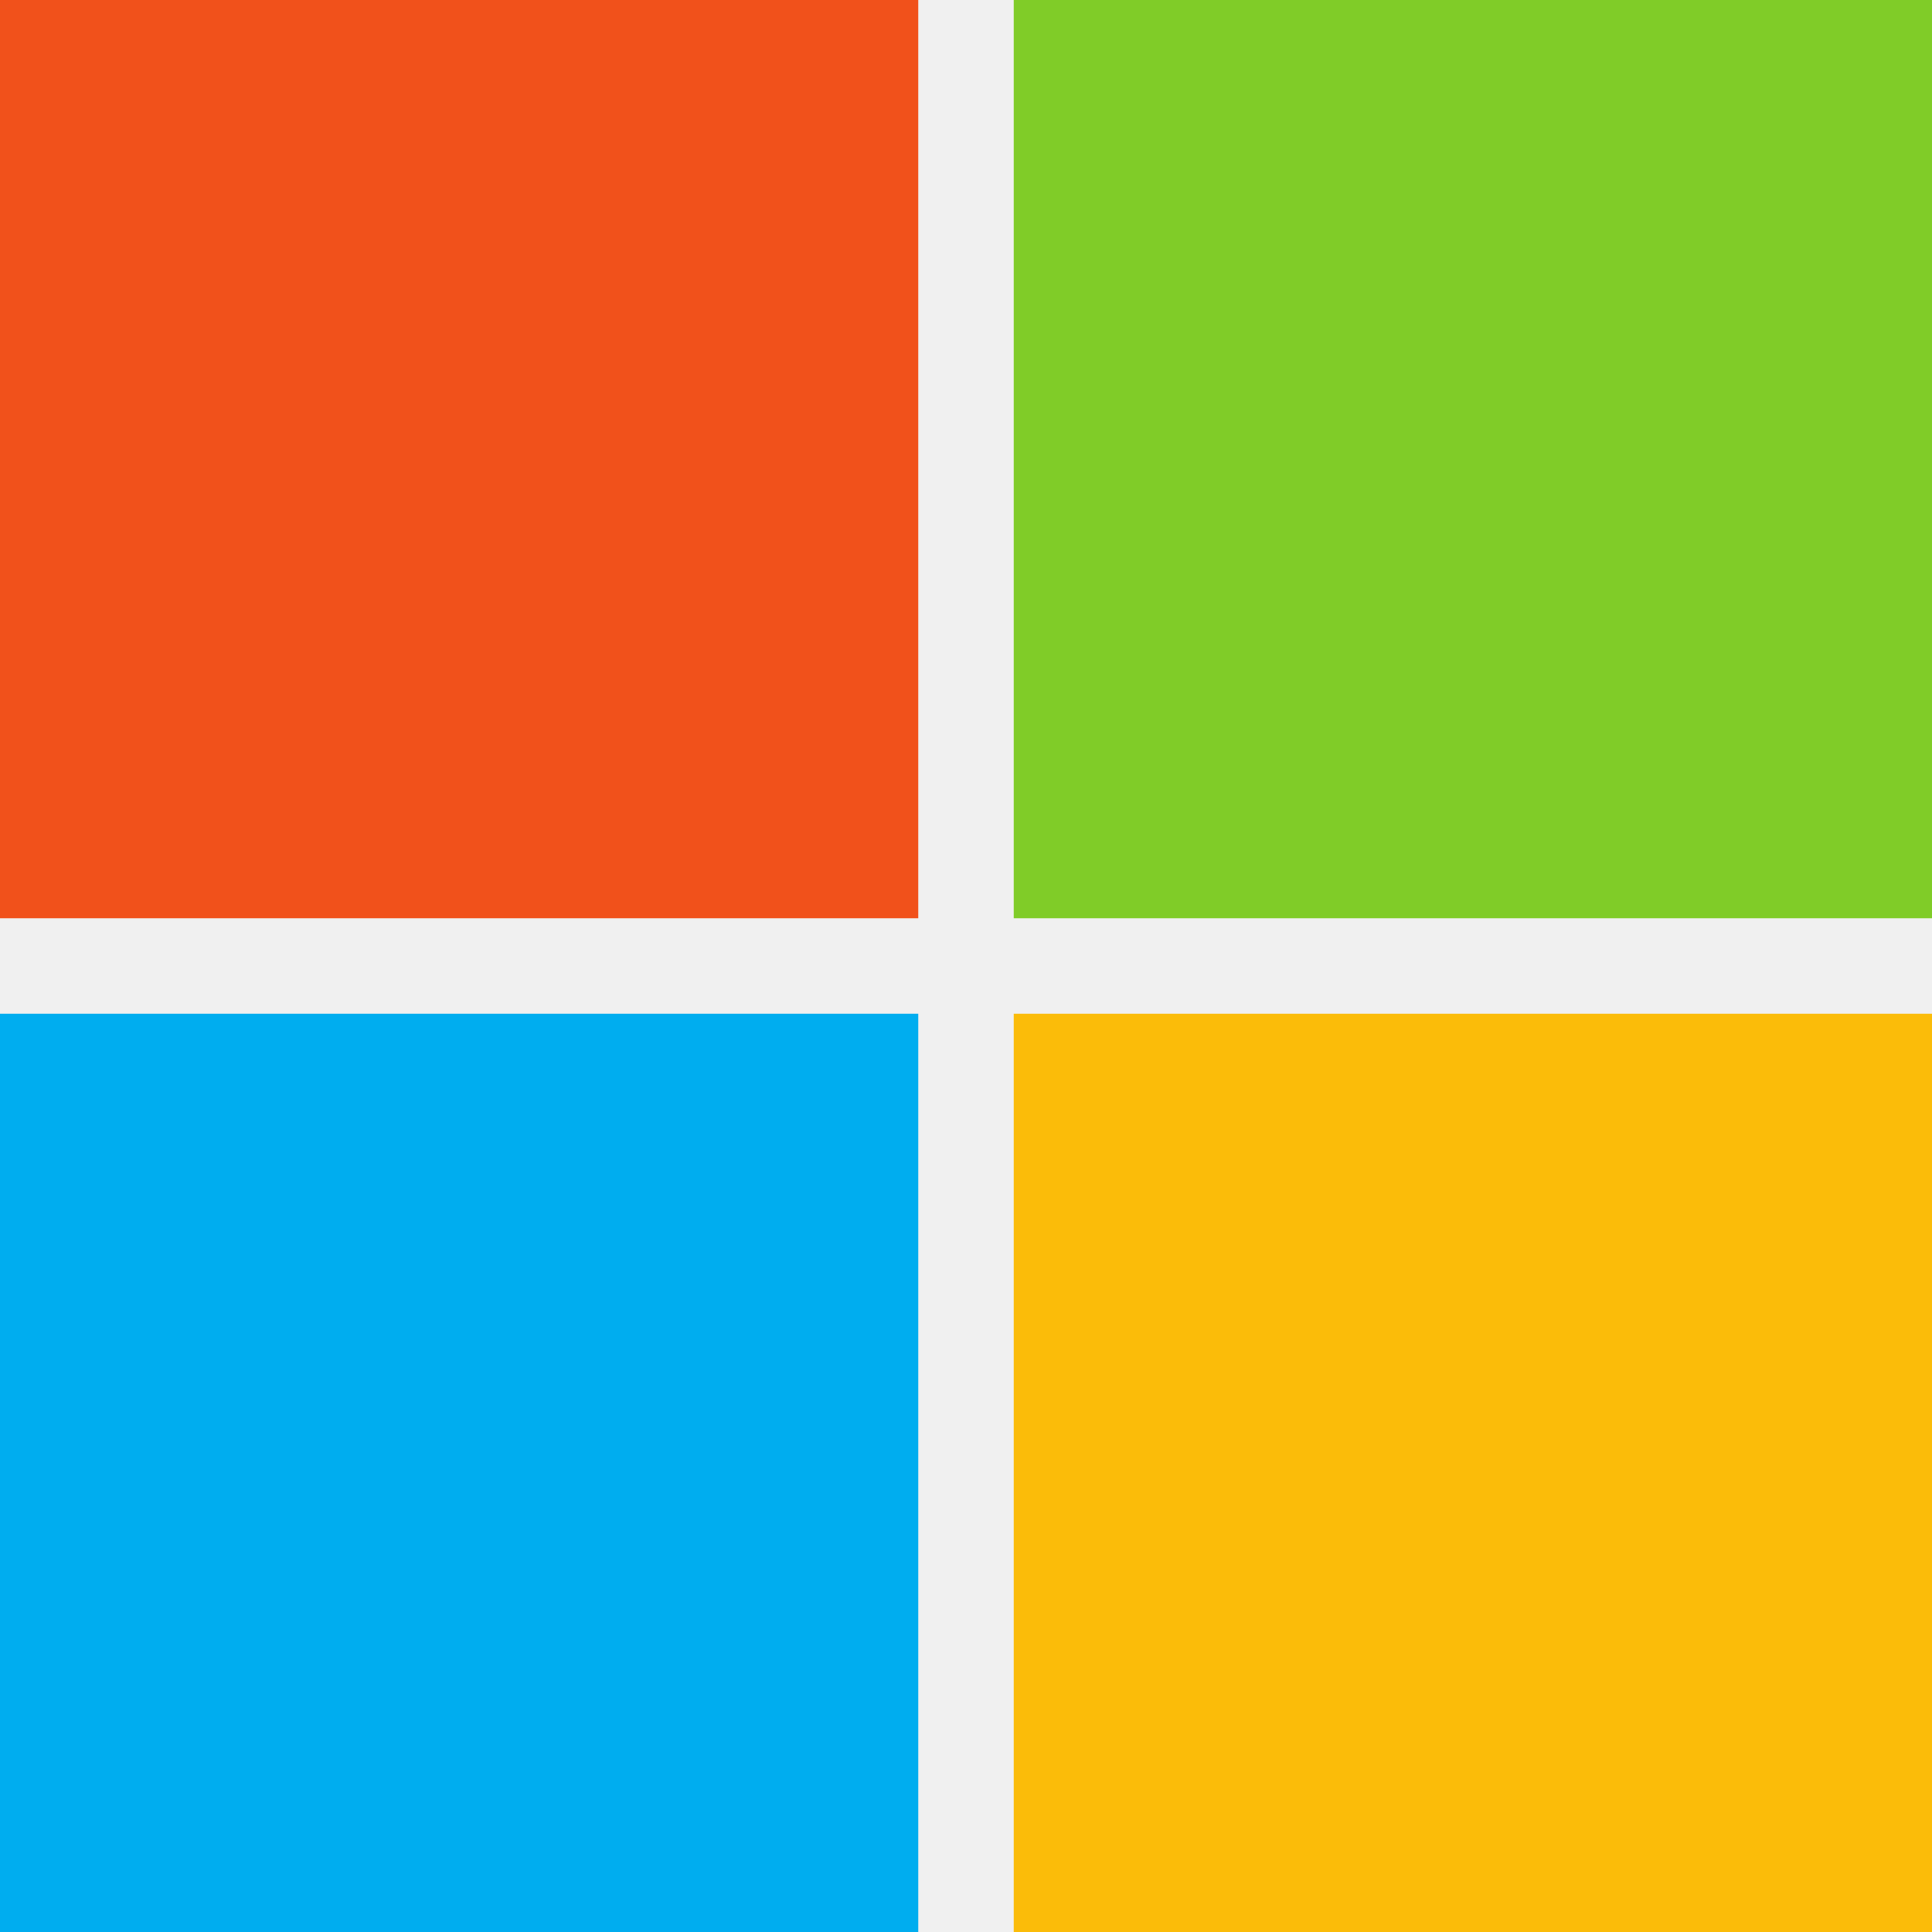
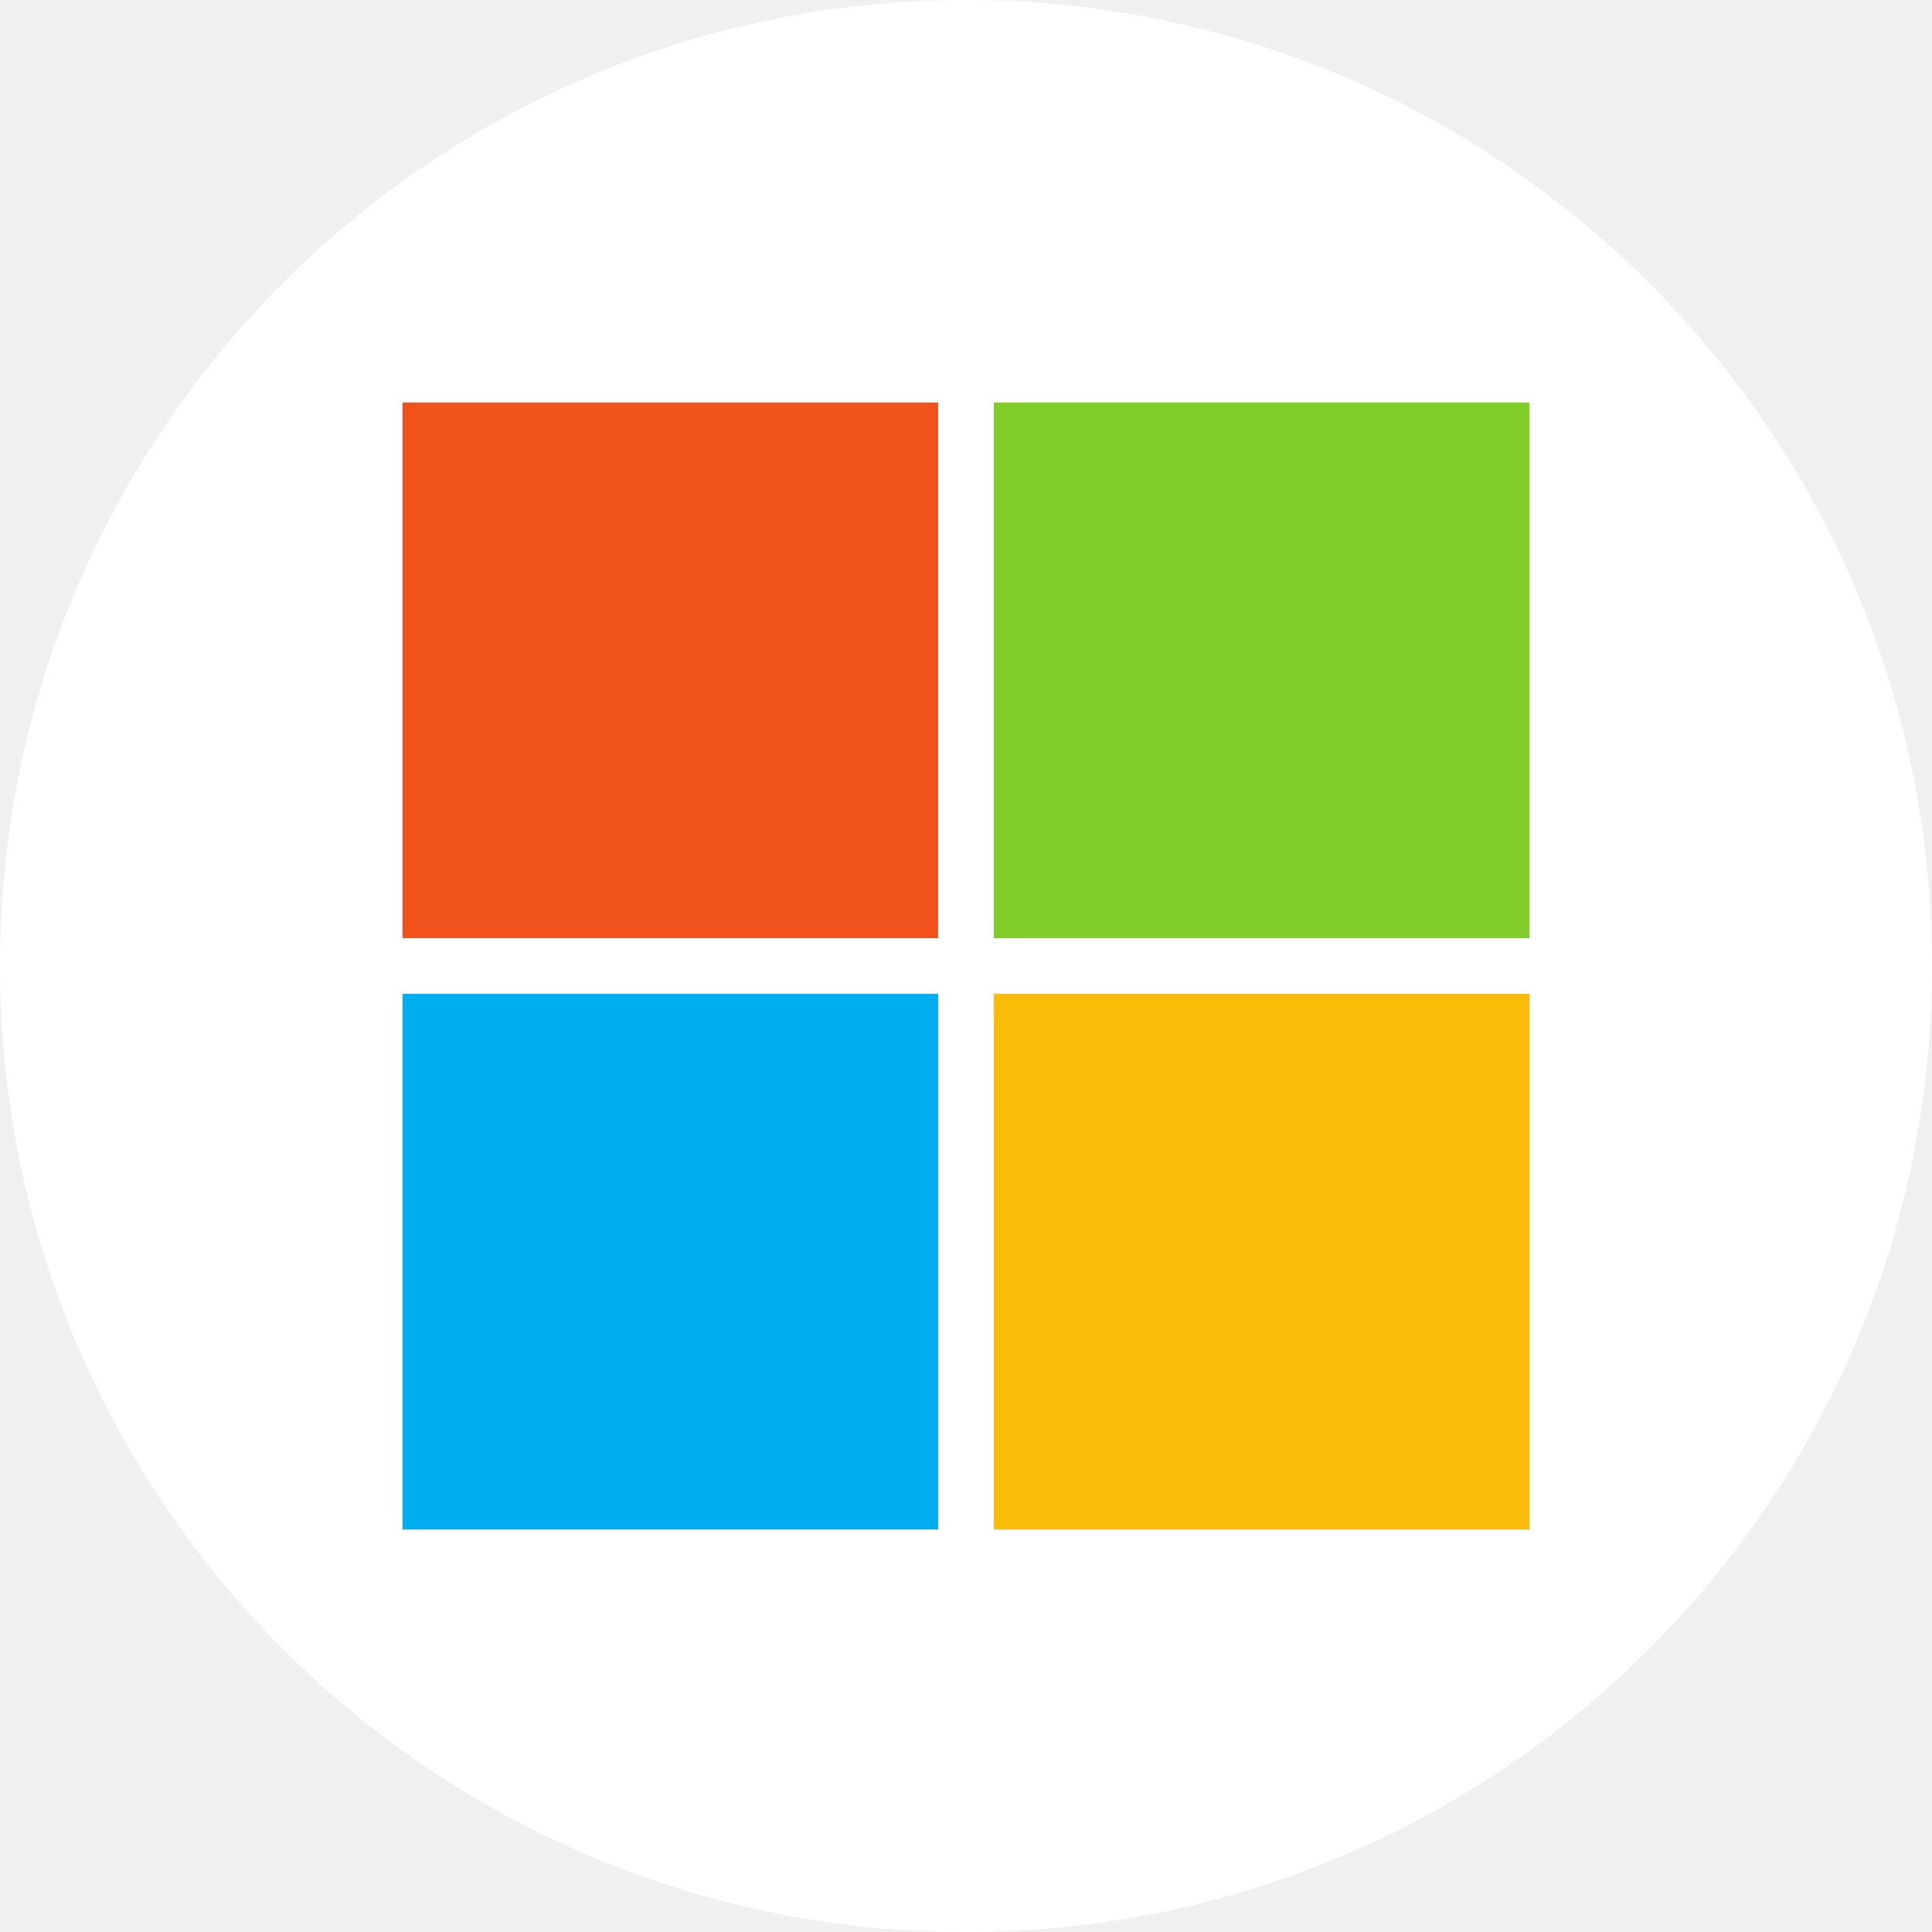
- <svg xmlns="http://www.w3.org/2000/svg" width="14" height="14" viewBox="0 0 14 14" fill="none">
-   <path d="M6.654 6.654H0V0H6.654V6.654Z" fill="#F1511B" />
-   <path d="M14 6.654H7.346V0H14V6.654Z" fill="#80CC28" />
-   <path d="M6.654 14H0V7.346H6.654V14Z" fill="#00ADEF" />
-   <path d="M14 14H7.346V7.346H14V14Z" fill="#FBBC09" />
+ <svg xmlns="http://www.w3.org/2000/svg" width="24" height="24" viewBox="0 0 24 24" fill="none">
+   <circle cx="12" cy="12" r="12" fill="white" />
+   <path d="M11.654 11.654H5V5H11.654V11.654Z" fill="#F1511B" />
+   <path d="M19 11.654H12.346V5H19V11.654Z" fill="#80CC28" />
+   <path d="M11.654 19H5V12.346H11.654V19Z" fill="#00ADEF" />
+   <path d="M19 19H12.346V12.346H19V19Z" fill="#FBBC09" />
</svg>
